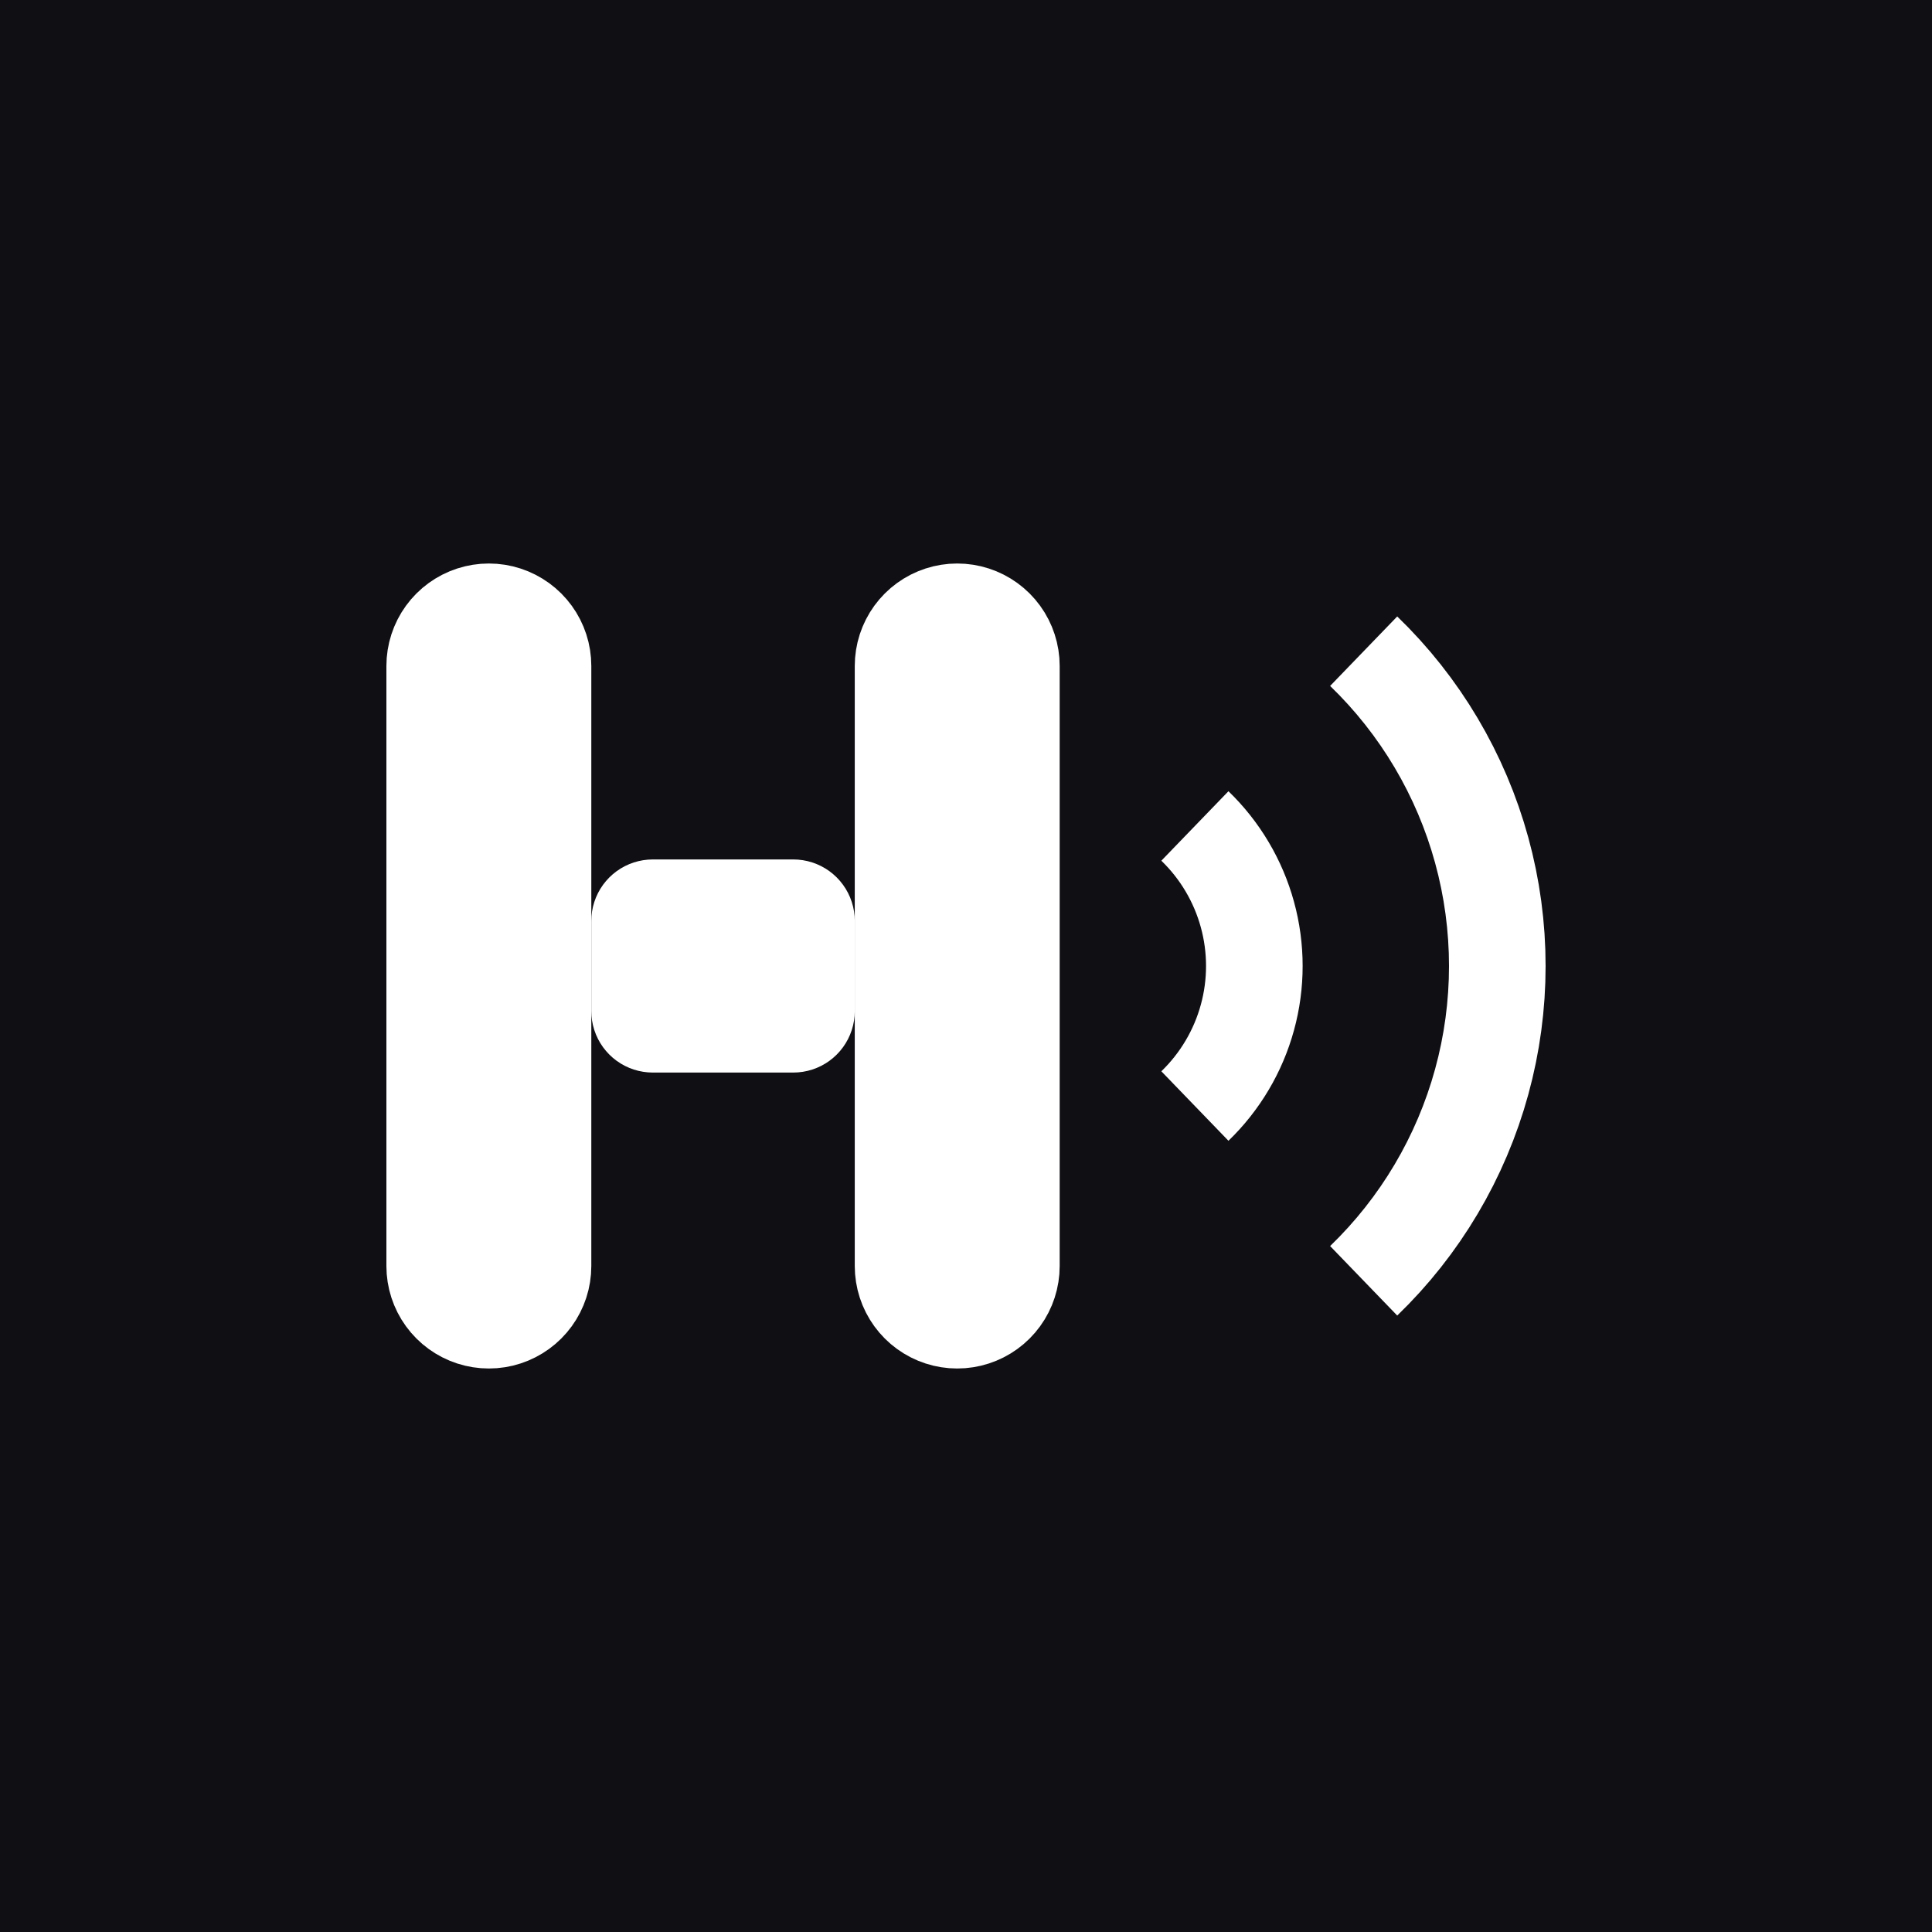
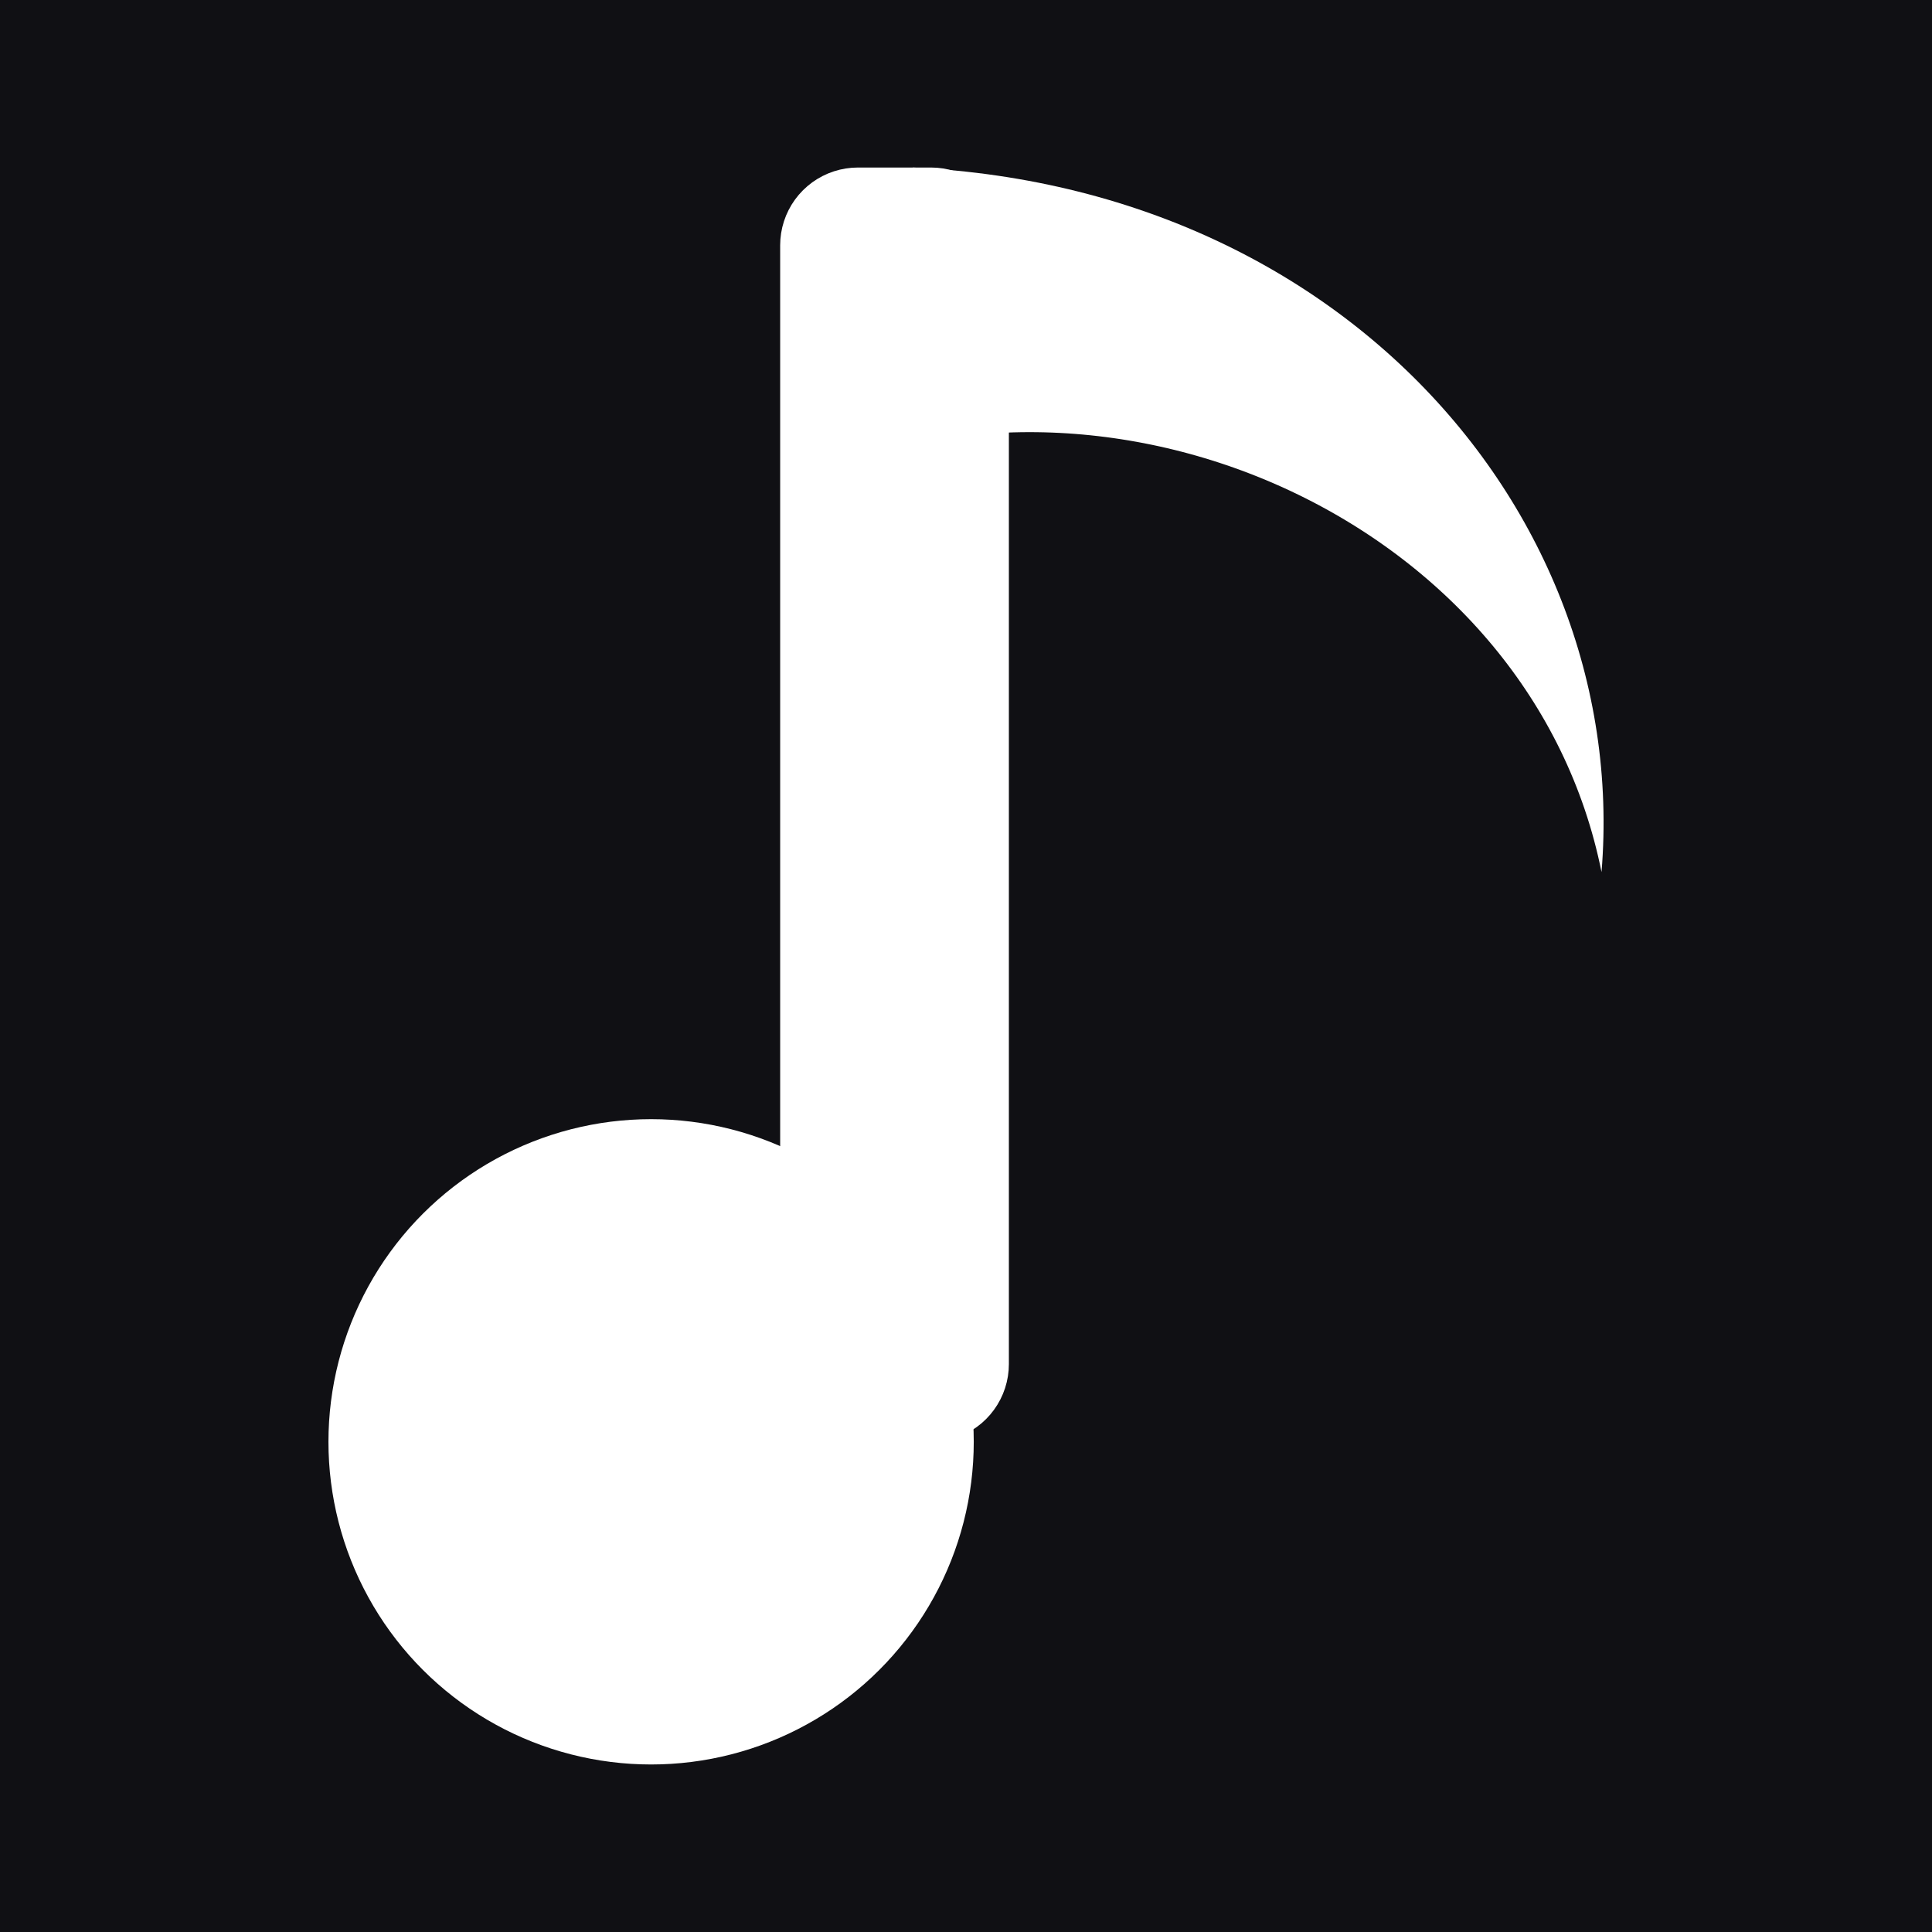
<svg xmlns="http://www.w3.org/2000/svg" width="1024" height="1024" viewBox="0 0 1024 1024">
  <rect width="1024" height="1024" fill="#101014" />
-   <path d="M 204.8,352.97 L 204.967,348.709 L 205.469,344.475 L 206.3,340.293 L 207.458,336.189 L 208.934,332.189 L 210.719,328.317 L 212.802,324.596 L 215.171,321.051 L 217.811,317.703 L 220.705,314.572 L 223.836,311.677 L 227.185,309.038 L 230.73,306.669 L 234.45,304.585 L 238.322,302.8 L 242.322,301.324 L 246.426,300.167 L 250.608,299.335 L 254.842,298.834 L 259.103,298.667 L 259.103,298.667 L 263.364,298.834 L 267.598,299.335 L 271.78,300.167 L 275.884,301.324 L 279.884,302.8 L 283.756,304.585 L 287.476,306.669 L 291.022,309.038 L 294.37,311.677 L 297.501,314.572 L 300.395,317.703 L 303.035,321.051 L 305.404,324.596 L 307.487,328.317 L 309.272,332.189 L 310.748,336.189 L 311.906,340.293 L 312.738,344.475 L 313.239,348.709 L 313.406,352.97 L 313.406,671.03 L 313.239,675.291 L 312.738,679.525 L 311.906,683.707 L 310.748,687.811 L 309.272,691.811 L 307.487,695.683 L 305.404,699.404 L 303.035,702.949 L 300.395,706.297 L 297.501,709.428 L 294.37,712.323 L 291.022,714.962 L 287.476,717.331 L 283.756,719.415 L 279.884,721.2 L 275.884,722.676 L 271.78,723.833 L 267.598,724.665 L 263.364,725.166 L 259.103,725.333 L 259.103,725.333 L 254.842,725.166 L 250.608,724.665 L 246.426,723.833 L 242.322,722.676 L 238.322,721.2 L 234.45,719.415 L 230.73,717.331 L 227.185,714.962 L 223.836,712.323 L 220.705,709.428 L 217.811,706.297 L 215.171,702.949 L 212.802,699.404 L 210.719,695.683 L 208.934,691.811 L 207.458,687.811 L 206.3,683.707 L 205.469,679.525 L 204.967,675.291 L 204.8,671.03 Z" fill="#FFFFFF" />
-   <path d="M 453.042,352.97 L 453.21,348.709 L 453.711,344.475 L 454.543,340.293 L 455.7,336.189 L 457.176,332.189 L 458.961,328.317 L 461.045,324.596 L 463.413,321.051 L 466.053,317.703 L 468.947,314.572 L 472.078,311.677 L 475.427,309.038 L 478.972,306.669 L 482.692,304.585 L 486.565,302.8 L 490.565,301.324 L 494.669,300.167 L 498.851,299.335 L 503.085,298.834 L 507.345,298.667 L 507.345,298.667 L 511.606,298.834 L 515.84,299.335 L 520.022,300.167 L 524.126,301.324 L 528.126,302.8 L 531.999,304.585 L 535.719,306.669 L 539.264,309.038 L 542.612,311.677 L 545.743,314.572 L 548.638,317.703 L 551.278,321.051 L 553.646,324.596 L 555.73,328.317 L 557.515,332.189 L 558.991,336.189 L 560.148,340.293 L 560.98,344.475 L 561.481,348.709 L 561.648,352.97 L 561.648,671.03 L 561.481,675.291 L 560.98,679.525 L 560.148,683.707 L 558.991,687.811 L 557.515,691.811 L 555.73,695.683 L 553.646,699.404 L 551.278,702.949 L 548.638,706.297 L 545.743,709.428 L 542.612,712.323 L 539.264,714.962 L 535.719,717.331 L 531.999,719.415 L 528.126,721.2 L 524.126,722.676 L 520.022,723.833 L 515.84,724.665 L 511.606,725.166 L 507.345,725.333 L 507.345,725.333 L 503.085,725.166 L 498.851,724.665 L 494.669,723.833 L 490.565,722.676 L 486.565,721.2 L 482.692,719.415 L 478.972,717.331 L 475.427,714.962 L 472.078,712.323 L 468.947,709.428 L 466.053,706.297 L 463.413,702.949 L 461.045,699.404 L 458.961,695.683 L 457.176,691.811 L 455.7,687.811 L 454.543,683.707 L 453.711,679.525 L 453.21,675.291 L 453.042,671.03 Z" fill="#FFFFFF" />
-   <path d="M 313.406,488.107 L 313.506,485.55 L 313.807,483.01 L 314.306,480.501 L 315.001,478.038 L 315.886,475.638 L 316.957,473.315 L 318.207,471.083 L 319.629,468.956 L 321.212,466.946 L 322.949,465.068 L 324.828,463.331 L 326.837,461.747 L 328.964,460.326 L 331.196,459.076 L 333.519,458.005 L 335.92,457.12 L 338.382,456.425 L 340.891,455.926 L 343.432,455.625 L 345.988,455.525 L 420.461,455.525 L 423.017,455.625 L 425.558,455.926 L 428.067,456.425 L 430.529,457.12 L 432.929,458.005 L 435.252,459.076 L 437.485,460.326 L 439.612,461.747 L 441.621,463.331 L 443.499,465.068 L 445.236,466.946 L 446.82,468.956 L 448.241,471.083 L 449.491,473.315 L 450.562,475.638 L 451.448,478.038 L 452.142,480.501 L 452.641,483.01 L 452.942,485.55 L 453.042,488.107 L 453.042,535.893 L 452.942,538.45 L 452.641,540.99 L 452.142,543.499 L 451.448,545.962 L 450.562,548.362 L 449.491,550.685 L 448.241,552.917 L 446.82,555.044 L 445.236,557.054 L 443.499,558.932 L 441.621,560.669 L 439.612,562.253 L 437.485,563.674 L 435.252,564.924 L 432.929,565.995 L 430.529,566.88 L 428.067,567.575 L 425.558,568.074 L 423.017,568.375 L 420.461,568.475 L 345.988,568.475 L 343.432,568.375 L 340.891,568.074 L 338.382,567.575 L 335.92,566.88 L 333.519,565.995 L 331.196,564.924 L 328.964,563.674 L 326.837,562.253 L 324.828,560.669 L 322.949,558.932 L 321.212,557.054 L 319.629,555.044 L 318.207,552.917 L 316.957,550.685 L 315.886,548.362 L 315.001,545.962 L 314.306,543.499 L 313.807,540.99 L 313.506,538.45 L 313.406,535.893 Z" fill="#FFFFFF" />
-   <path d="M 651.104,419.366 L 654.152,422.41 L 657.096,425.554 L 659.934,428.795 L 662.662,432.129 L 665.277,435.552 L 667.776,439.061 L 670.156,442.651 L 672.415,446.319 L 674.55,450.06 L 676.558,453.871 L 678.438,457.747 L 680.187,461.683 L 681.804,465.676 L 683.286,469.721 L 684.632,473.813 L 685.84,477.947 L 686.91,482.12 L 687.839,486.326 L 688.627,490.561 L 689.273,494.82 L 689.776,499.098 L 690.136,503.391 L 690.352,507.693 L 690.424,512 L 690.352,516.307 L 690.136,520.609 L 689.776,524.902 L 689.273,529.18 L 688.627,533.439 L 687.839,537.674 L 686.91,541.88 L 685.84,546.053 L 684.632,550.187 L 683.286,554.279 L 681.804,558.324 L 680.187,562.317 L 678.438,566.253 L 676.558,570.129 L 674.55,573.94 L 672.415,577.681 L 670.156,581.349 L 667.776,584.939 L 665.277,588.448 L 662.662,591.871 L 659.934,595.205 L 657.096,598.446 L 654.152,601.59 L 651.104,604.634 L 615.537,567.803 L 617.373,565.97 L 619.147,564.076 L 620.857,562.124 L 622.5,560.115 L 624.075,558.053 L 625.581,555.939 L 627.015,553.777 L 628.375,551.567 L 629.661,549.313 L 630.871,547.017 L 632.004,544.683 L 633.057,542.311 L 634.031,539.906 L 634.924,537.469 L 635.735,535.004 L 636.463,532.514 L 637.107,530 L 637.667,527.466 L 638.142,524.915 L 638.531,522.349 L 638.834,519.772 L 639.051,517.186 L 639.181,514.595 L 639.224,512 L 639.181,509.405 L 639.051,506.814 L 638.834,504.228 L 638.531,501.651 L 638.142,499.085 L 637.667,496.534 L 637.107,494 L 636.463,491.486 L 635.735,488.996 L 634.924,486.531 L 634.031,484.094 L 633.057,481.689 L 632.004,479.317 L 630.871,476.983 L 629.661,474.687 L 628.375,472.433 L 627.015,470.223 L 625.581,468.061 L 624.075,465.947 L 622.5,463.885 L 620.857,461.876 L 619.147,459.924 L 617.373,458.03 L 615.537,456.197 Z" fill="#FFFFFF" />
-   <path d="M 740.559,326.733 L 746.655,332.82 L 752.544,339.108 L 758.22,345.59 L 763.676,352.257 L 768.906,359.104 L 773.903,366.121 L 778.664,373.302 L 783.181,380.638 L 787.451,388.121 L 791.468,395.742 L 795.227,403.494 L 798.726,411.367 L 801.959,419.352 L 804.923,427.441 L 807.615,435.625 L 810.032,443.895 L 812.171,452.24 L 814.03,460.652 L 815.606,469.122 L 816.898,477.64 L 817.904,486.196 L 818.624,494.782 L 819.056,503.386 L 819.2,512 L 819.056,520.614 L 818.624,529.218 L 817.904,537.804 L 816.898,546.36 L 815.606,554.878 L 814.03,563.348 L 812.171,571.76 L 810.032,580.105 L 807.615,588.375 L 804.923,596.559 L 801.959,604.648 L 798.726,612.633 L 795.227,620.506 L 791.468,628.258 L 787.451,635.879 L 783.181,643.362 L 778.664,650.698 L 773.903,657.879 L 768.906,664.896 L 763.676,671.743 L 758.22,678.41 L 752.544,684.892 L 746.655,691.18 L 740.559,697.267 L 704.992,660.437 L 709.877,655.56 L 714.595,650.522 L 719.143,645.329 L 723.514,639.987 L 727.704,634.501 L 731.708,628.879 L 735.522,623.126 L 739.142,617.248 L 742.562,611.253 L 745.781,605.146 L 748.793,598.936 L 751.596,592.628 L 754.186,586.23 L 756.561,579.749 L 758.718,573.192 L 760.655,566.566 L 762.368,559.88 L 763.857,553.14 L 765.12,546.354 L 766.155,539.529 L 766.962,532.674 L 767.538,525.796 L 767.885,518.902 L 768,512 L 767.885,505.098 L 767.538,498.204 L 766.962,491.326 L 766.155,484.471 L 765.12,477.646 L 763.857,470.86 L 762.368,464.12 L 760.655,457.434 L 758.718,450.808 L 756.561,444.251 L 754.186,437.77 L 751.596,431.372 L 748.793,425.064 L 745.781,418.854 L 742.562,412.747 L 739.142,406.752 L 735.522,400.874 L 731.708,395.121 L 727.704,389.499 L 723.514,384.013 L 719.143,378.671 L 714.595,373.478 L 709.877,368.44 L 704.992,363.563 Z" fill="#FFFFFF" />
+   <path d="M 516.11,764.193 L 516.026,769.565 L 515.773,774.931 L 515.351,780.287 L 514.762,785.627 L 514.005,790.946 L 513.081,796.238 L 511.992,801.499 L 510.738,806.723 L 509.32,811.905 L 507.74,817.04 L 506,822.123 L 504.101,827.148 L 502.045,832.112 L 499.834,837.008 L 497.471,841.833 L 494.957,846.58 L 492.295,851.247 L 489.488,855.828 L 486.539,860.318 L 483.449,864.713 L 480.224,869.01 L 476.865,873.202 L 473.376,877.288 L 469.76,881.261 L 466.021,885.119 L 462.163,888.858 L 458.19,892.474 L 454.104,895.963 L 449.912,899.322 L 445.615,902.547 L 441.22,905.637 L 436.73,908.586 L 432.149,911.393 L 427.482,914.055 L 422.734,916.569 L 417.91,918.932 L 413.014,921.143 L 408.05,923.199 L 403.025,925.098 L 397.942,926.838 L 392.807,928.418 L 387.625,929.836 L 382.401,931.09 L 377.14,932.179 L 371.848,933.103 L 366.529,933.86 L 361.189,934.45 L 355.833,934.871 L 350.467,935.124 L 345.095,935.208 L 339.723,935.124 L 334.357,934.871 L 329.001,934.45 L 323.661,933.86 L 318.343,933.103 L 313.05,932.179 L 307.789,931.09 L 302.565,929.836 L 297.383,928.418 L 292.249,926.838 L 287.166,925.098 L 282.14,923.199 L 277.177,921.143 L 272.28,918.932 L 267.456,916.569 L 262.708,914.055 L 258.041,911.393 L 253.461,908.586 L 248.97,905.637 L 244.575,902.547 L 240.279,899.322 L 236.086,895.963 L 232.001,892.474 L 228.027,888.858 L 224.169,885.119 L 220.43,881.261 L 216.815,877.288 L 213.326,873.202 L 209.967,869.01 L 206.741,864.713 L 203.652,860.318 L 200.702,855.828 L 197.895,851.247 L 195.233,846.58 L 192.72,841.833 L 190.356,837.008 L 188.145,832.112 L 186.089,827.148 L 184.19,822.123 L 182.45,817.04 L 180.87,811.905 L 179.453,806.723 L 178.199,801.499 L 177.109,796.238 L 176.185,790.946 L 175.429,785.627 L 174.839,780.287 L 174.417,774.931 L 174.164,769.565 L 174.08,764.193 L 174.164,758.822 L 174.417,753.455 L 174.839,748.099 L 175.429,742.759 L 176.185,737.441 L 177.109,732.148 L 178.199,726.887 L 179.453,721.664 L 180.87,716.482 L 182.45,711.347 L 184.19,706.264 L 186.089,701.238 L 188.145,696.275 L 190.356,691.379 L 192.72,686.554 L 195.233,681.806 L 197.895,677.139 L 200.702,672.559 L 203.652,668.068 L 206.741,663.673 L 209.967,659.377 L 213.326,655.184 L 216.815,651.099 L 220.43,647.125 L 224.169,643.267 L 228.027,639.529 L 232.001,635.913 L 236.086,632.424 L 240.279,629.065 L 244.575,625.839 L 248.97,622.75 L 253.461,619.8 L 258.041,616.993 L 262.708,614.332 L 267.456,611.818 L 272.28,609.454 L 277.177,607.243 L 282.14,605.187 L 287.166,603.288 L 292.249,601.548 L 297.383,599.968 L 302.565,598.551 L 307.789,597.297 L 313.05,596.207 L 318.343,595.284 L 323.661,594.527 L 329.001,593.937 L 334.357,593.516 L 339.723,593.262 L 345.095,593.178 L 350.467,593.262 L 355.833,593.516 L 361.189,593.937 L 366.529,594.527 L 371.848,595.284 L 377.14,596.207 L 382.401,597.297 L 387.625,598.551 L 392.807,599.968 L 397.942,601.548 L 403.025,603.288 L 408.05,605.187 L 413.014,607.243 L 417.91,609.454 L 422.734,611.818 L 427.482,614.332 L 432.149,616.993 L 436.73,619.8 L 441.22,622.75 L 445.615,625.839 L 449.912,629.065 L 454.104,632.424 L 458.19,635.913 L 462.163,639.529 L 466.021,643.267 L 469.76,647.125 L 473.376,651.099 L 476.865,655.184 L 480.224,659.377 L 483.449,663.673 L 486.539,668.068 L 489.488,672.559 L 492.295,677.139 L 494.957,681.806 L 497.471,686.554 L 499.834,691.379 L 502.045,696.275 L 504.101,701.238 L 506,706.264 L 507.74,711.347 L 509.32,716.482 L 510.738,721.664 L 511.992,726.887 L 513.081,732.148 L 514.005,737.441 L 514.762,742.759 L 515.351,748.099 L 515.773,753.455 L 516.026,758.822 Z" fill="#FFFFFF" />
+   <path d="M 413.501,130.008 L 413.628,126.775 L 414.009,123.561 L 414.64,120.386 L 415.519,117.272 L 416.639,114.235 L 417.994,111.296 L 419.575,108.473 L 421.373,105.782 L 423.377,103.24 L 425.573,100.864 L 427.95,98.667 L 430.491,96.663 L 433.182,94.865 L 436.006,93.284 L 438.945,91.929 L 441.981,90.809 L 445.096,89.93 L 448.27,89.299 L 451.484,88.919 L 454.718,88.792 L 493.51,88.792 L 496.744,88.919 L 499.958,89.299 L 503.132,89.93 L 506.247,90.809 L 509.283,91.929 L 512.222,93.284 L 515.046,94.865 L 517.737,96.663 L 520.279,98.667 L 522.655,100.864 L 524.852,103.24 L 526.856,105.782 L 528.654,108.473 L 530.235,111.296 L 531.59,114.235 L 532.71,117.272 L 533.588,120.386 L 534.22,123.561 L 534.6,126.775 L 534.727,130.008 L 534.727,722.976 L 534.6,726.21 L 534.22,729.424 L 533.588,732.598 L 532.71,735.713 L 531.59,738.749 L 530.235,741.689 L 528.654,744.512 L 526.856,747.203 L 524.852,749.745 L 522.655,752.121 L 520.279,754.318 L 517.737,756.322 L 515.046,758.12 L 512.222,759.701 L 509.283,761.056 L 506.247,762.176 L 503.132,763.054 L 499.958,763.686 L 496.744,764.066 L 493.51,764.193 L 454.718,764.193 L 451.484,764.066 L 448.27,763.686 L 445.096,763.054 L 441.981,762.176 L 438.945,761.056 L 436.006,759.701 L 433.182,758.12 L 430.491,756.322 L 427.95,754.318 L 425.573,752.121 L 423.377,749.745 L 421.373,747.203 L 419.575,744.512 L 417.994,741.689 L 416.639,738.749 L 415.519,735.713 L 414.64,732.598 L 414.009,729.424 L 413.628,726.21 L 413.501,722.976 Z" fill="#FFFFFF" />
+   <path d="M 483.812,88.792 L 489.559,89.096 L 495.272,89.47 L 500.951,89.91 L 506.595,90.418 L 512.204,90.993 L 517.778,91.634 L 523.317,92.34 L 528.821,93.111 L 534.288,93.947 L 539.719,94.847 L 545.113,95.81 L 550.471,96.836 L 555.791,97.925 L 561.074,99.075 L 566.319,100.286 L 571.527,101.559 L 576.696,102.891 L 581.826,104.283 L 586.917,105.735 L 591.97,107.245 L 596.982,108.812 L 601.955,110.438 L 606.888,112.12 L 611.781,113.859 L 616.632,115.654 L 621.443,117.504 L 626.213,119.409 L 630.941,121.369 L 635.627,123.382 L 640.271,125.449 L 644.873,127.568 L 649.432,129.739 L 653.948,131.962 L 658.42,134.236 L 662.849,136.561 L 667.235,138.935 L 671.575,141.359 L 675.872,143.832 L 680.124,146.354 L 684.33,148.923 L 688.491,151.54 L 692.607,154.204 L 696.677,156.914 L 700.7,159.669 L 704.677,162.47 L 708.607,165.316 L 712.49,168.205 L 716.325,171.139 L 720.113,174.115 L 723.853,177.134 L 727.544,180.195 L 731.187,183.297 L 734.781,186.44 L 738.326,189.624 L 741.822,192.847 L 745.267,196.11 L 748.663,199.412 L 752.008,202.752 L 755.302,206.129 L 758.546,209.544 L 761.738,212.995 L 764.879,216.483 L 767.968,220.006 L 771.005,223.564 L 773.99,227.157 L 776.922,230.783 L 779.8,234.443 L 782.626,238.136 L 785.398,241.861 L 788.116,245.618 L 790.78,249.407 L 793.389,253.226 L 795.944,257.075 L 798.444,260.954 L 800.888,264.862 L 803.276,268.799 L 805.609,272.764 L 807.886,276.756 L 810.106,280.776 L 812.269,284.822 L 814.375,288.893 L 816.424,292.991 L 818.415,297.113 L 820.348,301.259 L 822.222,305.429 L 824.039,309.623 L 825.796,313.839 L 827.494,318.077 L 829.133,322.337 L 830.712,326.618 L 832.231,330.92 L 833.689,335.241 L 835.087,339.583 L 836.424,343.943 L 837.7,348.321 L 838.914,352.718 L 840.067,357.132 L 841.157,361.562 L 842.185,366.009 L 843.151,370.472 L 844.053,374.95 L 844.892,379.443 L 845.668,383.949 L 846.379,388.47 L 847.027,393.003 L 847.61,397.549 L 848.129,402.107 L 848.582,406.677 L 848.97,411.257 L 849.292,415.848 L 849.549,420.449 L 849.739,425.059 L 849.863,429.678 L 849.92,434.305 L 849.91,438.94 L 849.833,443.582 L 849.687,448.23 L 849.474,452.885 L 849.193,457.545 L 848.843,462.211 L 848.843,462.211 L 847.946,457.932 L 846.984,453.686 L 845.957,449.472 L 844.867,445.29 L 843.714,441.141 L 842.498,437.024 L 841.221,432.941 L 839.883,428.891 L 838.485,424.875 L 837.027,420.893 L 835.51,416.944 L 833.934,413.03 L 832.301,409.15 L 830.611,405.305 L 828.865,401.494 L 827.063,397.719 L 825.206,393.979 L 823.295,390.275 L 821.33,386.607 L 819.313,382.974 L 817.242,379.378 L 815.121,375.819 L 812.948,372.296 L 810.725,368.81 L 808.452,365.361 L 806.13,361.949 L 803.76,358.575 L 801.343,355.239 L 798.878,351.941 L 796.367,348.682 L 793.81,345.46 L 791.209,342.278 L 788.563,339.134 L 785.873,336.03 L 783.141,332.965 L 780.366,329.94 L 777.55,326.954 L 774.692,324.009 L 771.794,321.103 L 768.857,318.239 L 765.88,315.415 L 762.866,312.632 L 759.813,309.891 L 756.724,307.19 L 753.598,304.532 L 750.437,301.915 L 747.241,299.341 L 744.01,296.808 L 740.746,294.319 L 737.448,291.872 L 734.119,289.468 L 730.757,287.107 L 727.365,284.79 L 723.943,282.516 L 720.49,280.287 L 717.009,278.101 L 713.5,275.96 L 709.962,273.864 L 706.398,271.812 L 702.808,269.805 L 699.192,267.844 L 695.551,265.928 L 691.885,264.057 L 688.196,262.233 L 684.484,260.455 L 680.749,258.723 L 676.993,257.038 L 673.216,255.4 L 669.419,253.808 L 665.602,252.264 L 661.766,250.768 L 657.911,249.319 L 654.039,247.918 L 650.15,246.565 L 646.245,245.261 L 642.324,244.006 L 638.388,242.799 L 634.438,241.641 L 630.474,240.533 L 626.497,239.474 L 622.508,238.465 L 618.507,237.506 L 614.495,236.597 L 610.473,235.739 L 606.441,234.931 L 602.4,234.174 L 598.35,233.468 L 594.294,232.814 L 590.23,232.211 L 586.159,231.66 L 582.084,231.161 L 578.003,230.714 L 573.918,230.32 L 569.829,229.978 L 565.737,229.689 L 561.643,229.453 L 557.547,229.271 L 553.45,229.142 L 549.353,229.068 L 545.256,229.047 L 541.16,229.08 L 537.066,229.168 L 532.974,229.311 L 528.885,229.508 L 524.8,229.761 L 520.719,230.069 L 516.643,230.433 L 512.573,230.852 L 508.509,231.328 L 504.453,231.86 L 500.403,232.448 L 496.363,233.093 L 492.331,233.795 L 488.309,234.555 L 484.297,235.371 L 480.296,236.246 L 476.307,237.178 L 472.33,238.168 L 468.366,239.217 L 464.416,240.324 Z" fill="#FFFFFF" />
</svg>
